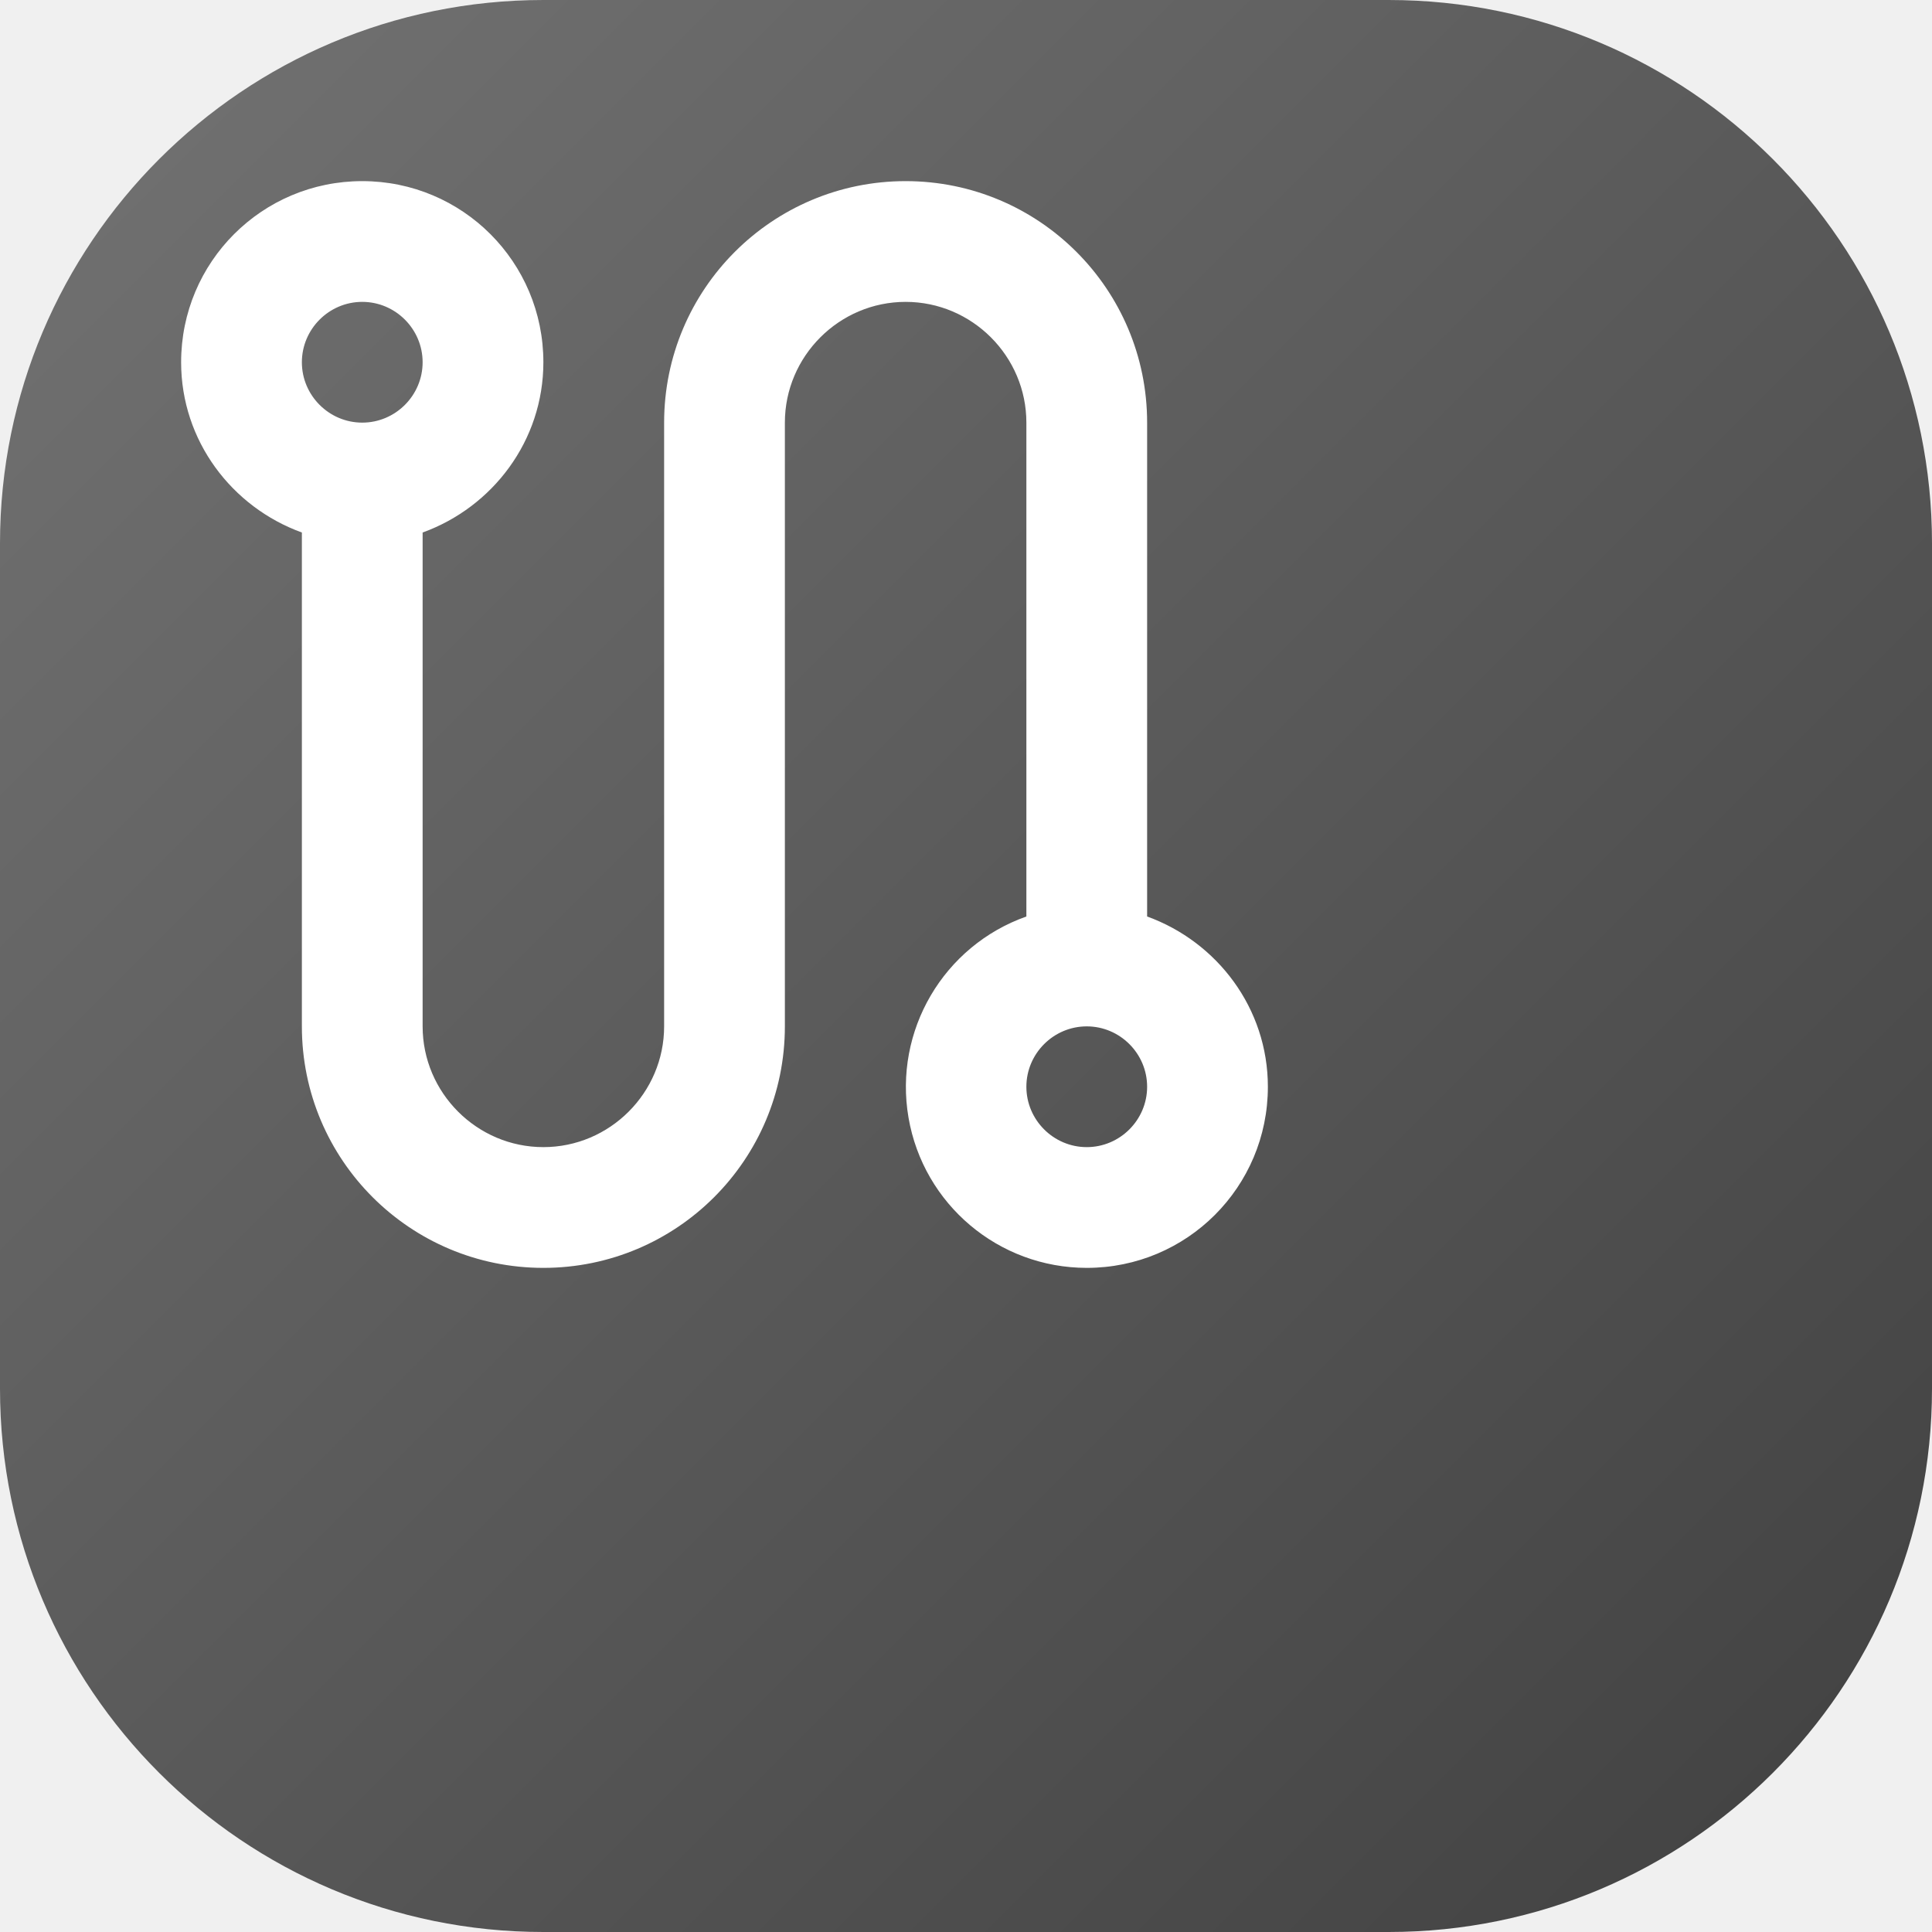
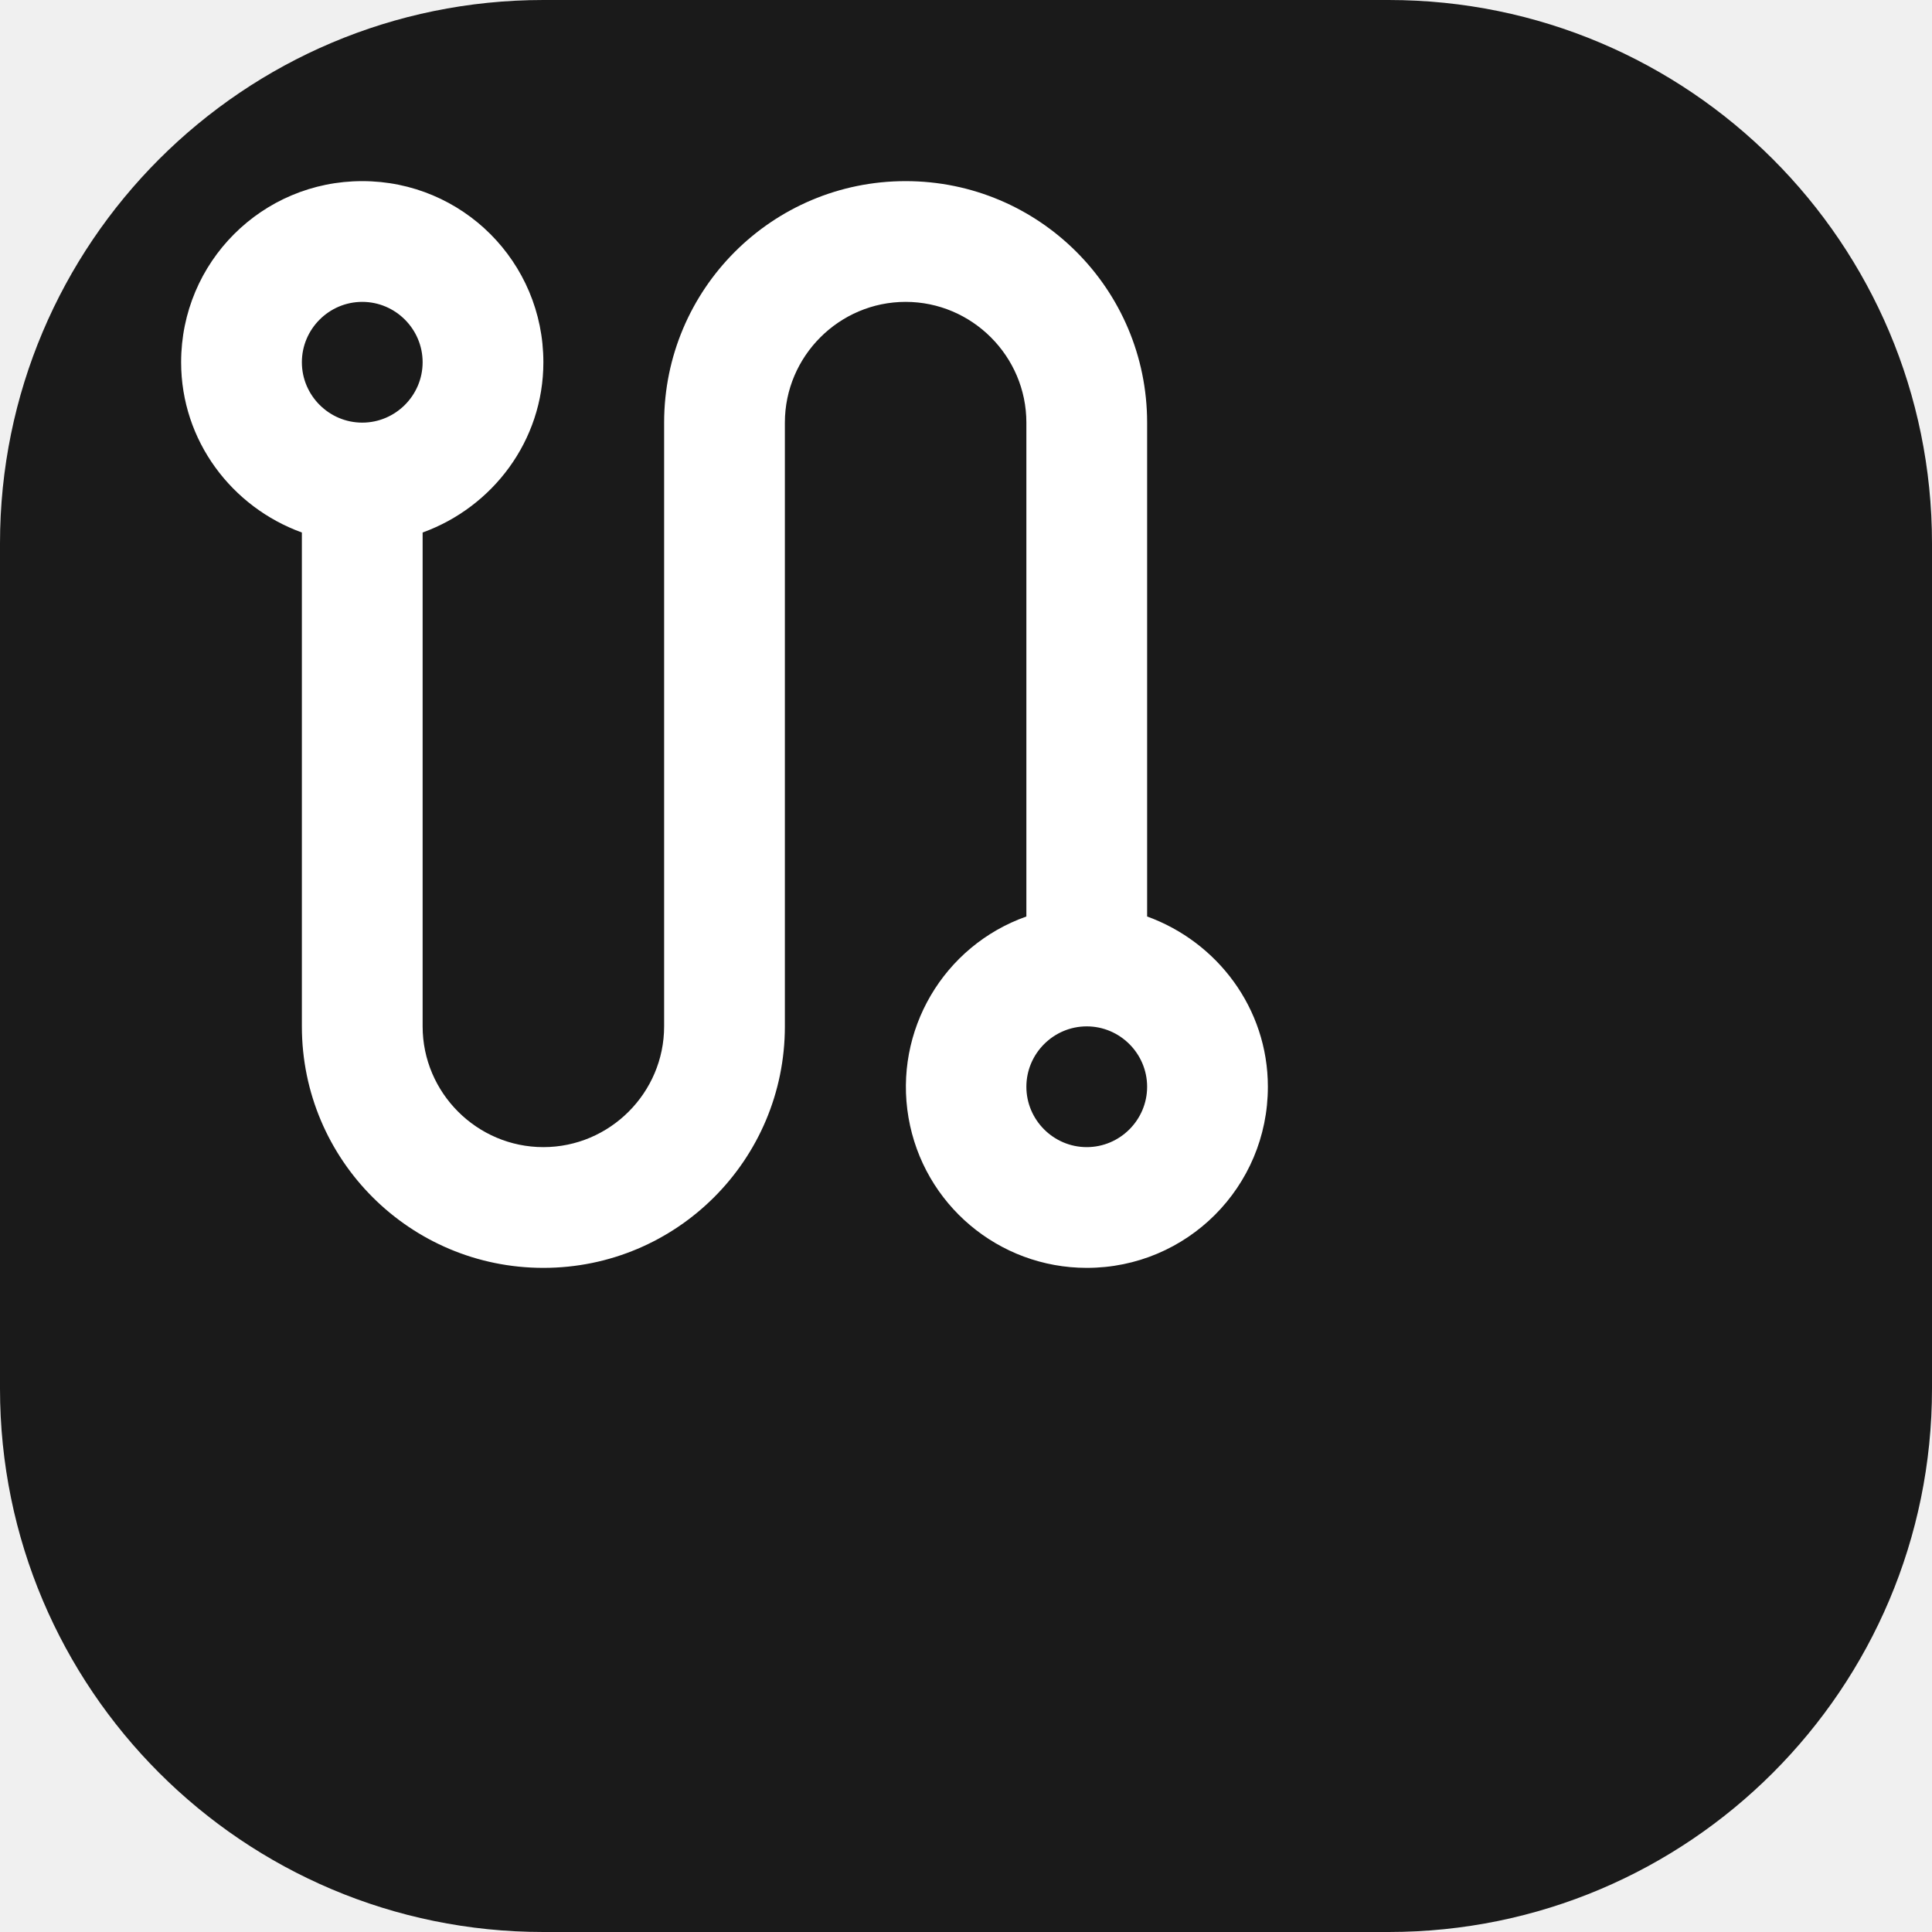
<svg xmlns="http://www.w3.org/2000/svg" width="32" height="32" viewBox="0 0 32 32" fill="none">
-   <defs>
-     <linearGradient id="brand" x1="0" y1="0" x2="32" y2="32" gradientUnits="userSpaceOnUse">
-       <stop offset="0" stop-color="#737373" />
-       <stop offset="1" stop-color="#404040" />
-     </linearGradient>
-     <linearGradient id="brand-dark" x1="0" y1="0" x2="32" y2="32" gradientUnits="userSpaceOnUse">
-       <stop offset="0" stop-color="#a3a3a3" />
-       <stop offset="1" stop-color="#e5e5e5" />
-     </linearGradient>
-   </defs>
  <style>
-     .mark { fill: url(#brand); }
+     .mark { fill: #1a1a1a; }
    .icon { fill: #ffffff; }
    @media (prefers-color-scheme: dark) {
-       .mark { fill: url(#brand-dark); }
+       .mark { fill: #6b6b6b; }
    }
  </style>
  <rect class="mark" width="32" height="32" rx="9" />
  <g class="icon">
    <path d="M19 15.18V7c0-2.21-1.79-4-4-4s-4 1.79-4 4v10c0 1.1-.9 2-2 2s-2-.9-2-2V8.82C8.16 8.4 9 7.3 9 6c0-1.66-1.34-3-3-3S3 4.34 3 6c0 1.3.84 2.4 2 2.82V17c0 2.21 1.79 4 4 4s4-1.79 4-4V7c0-1.1.9-2 2-2s2 .9 2 2v8.18A2.996 2.996 0 0 0 18 21c1.66 0 3-1.34 3-3 0-1.3-.84-2.4-2-2.82zM6 7c-.55 0-1-.45-1-1s.45-1 1-1 1 .45 1 1-.45 1-1 1zm12 12c-.55 0-1-.45-1-1s.45-1 1-1 1 .45 1 1-.45 1-1 1z" />
  </g>
</svg>
